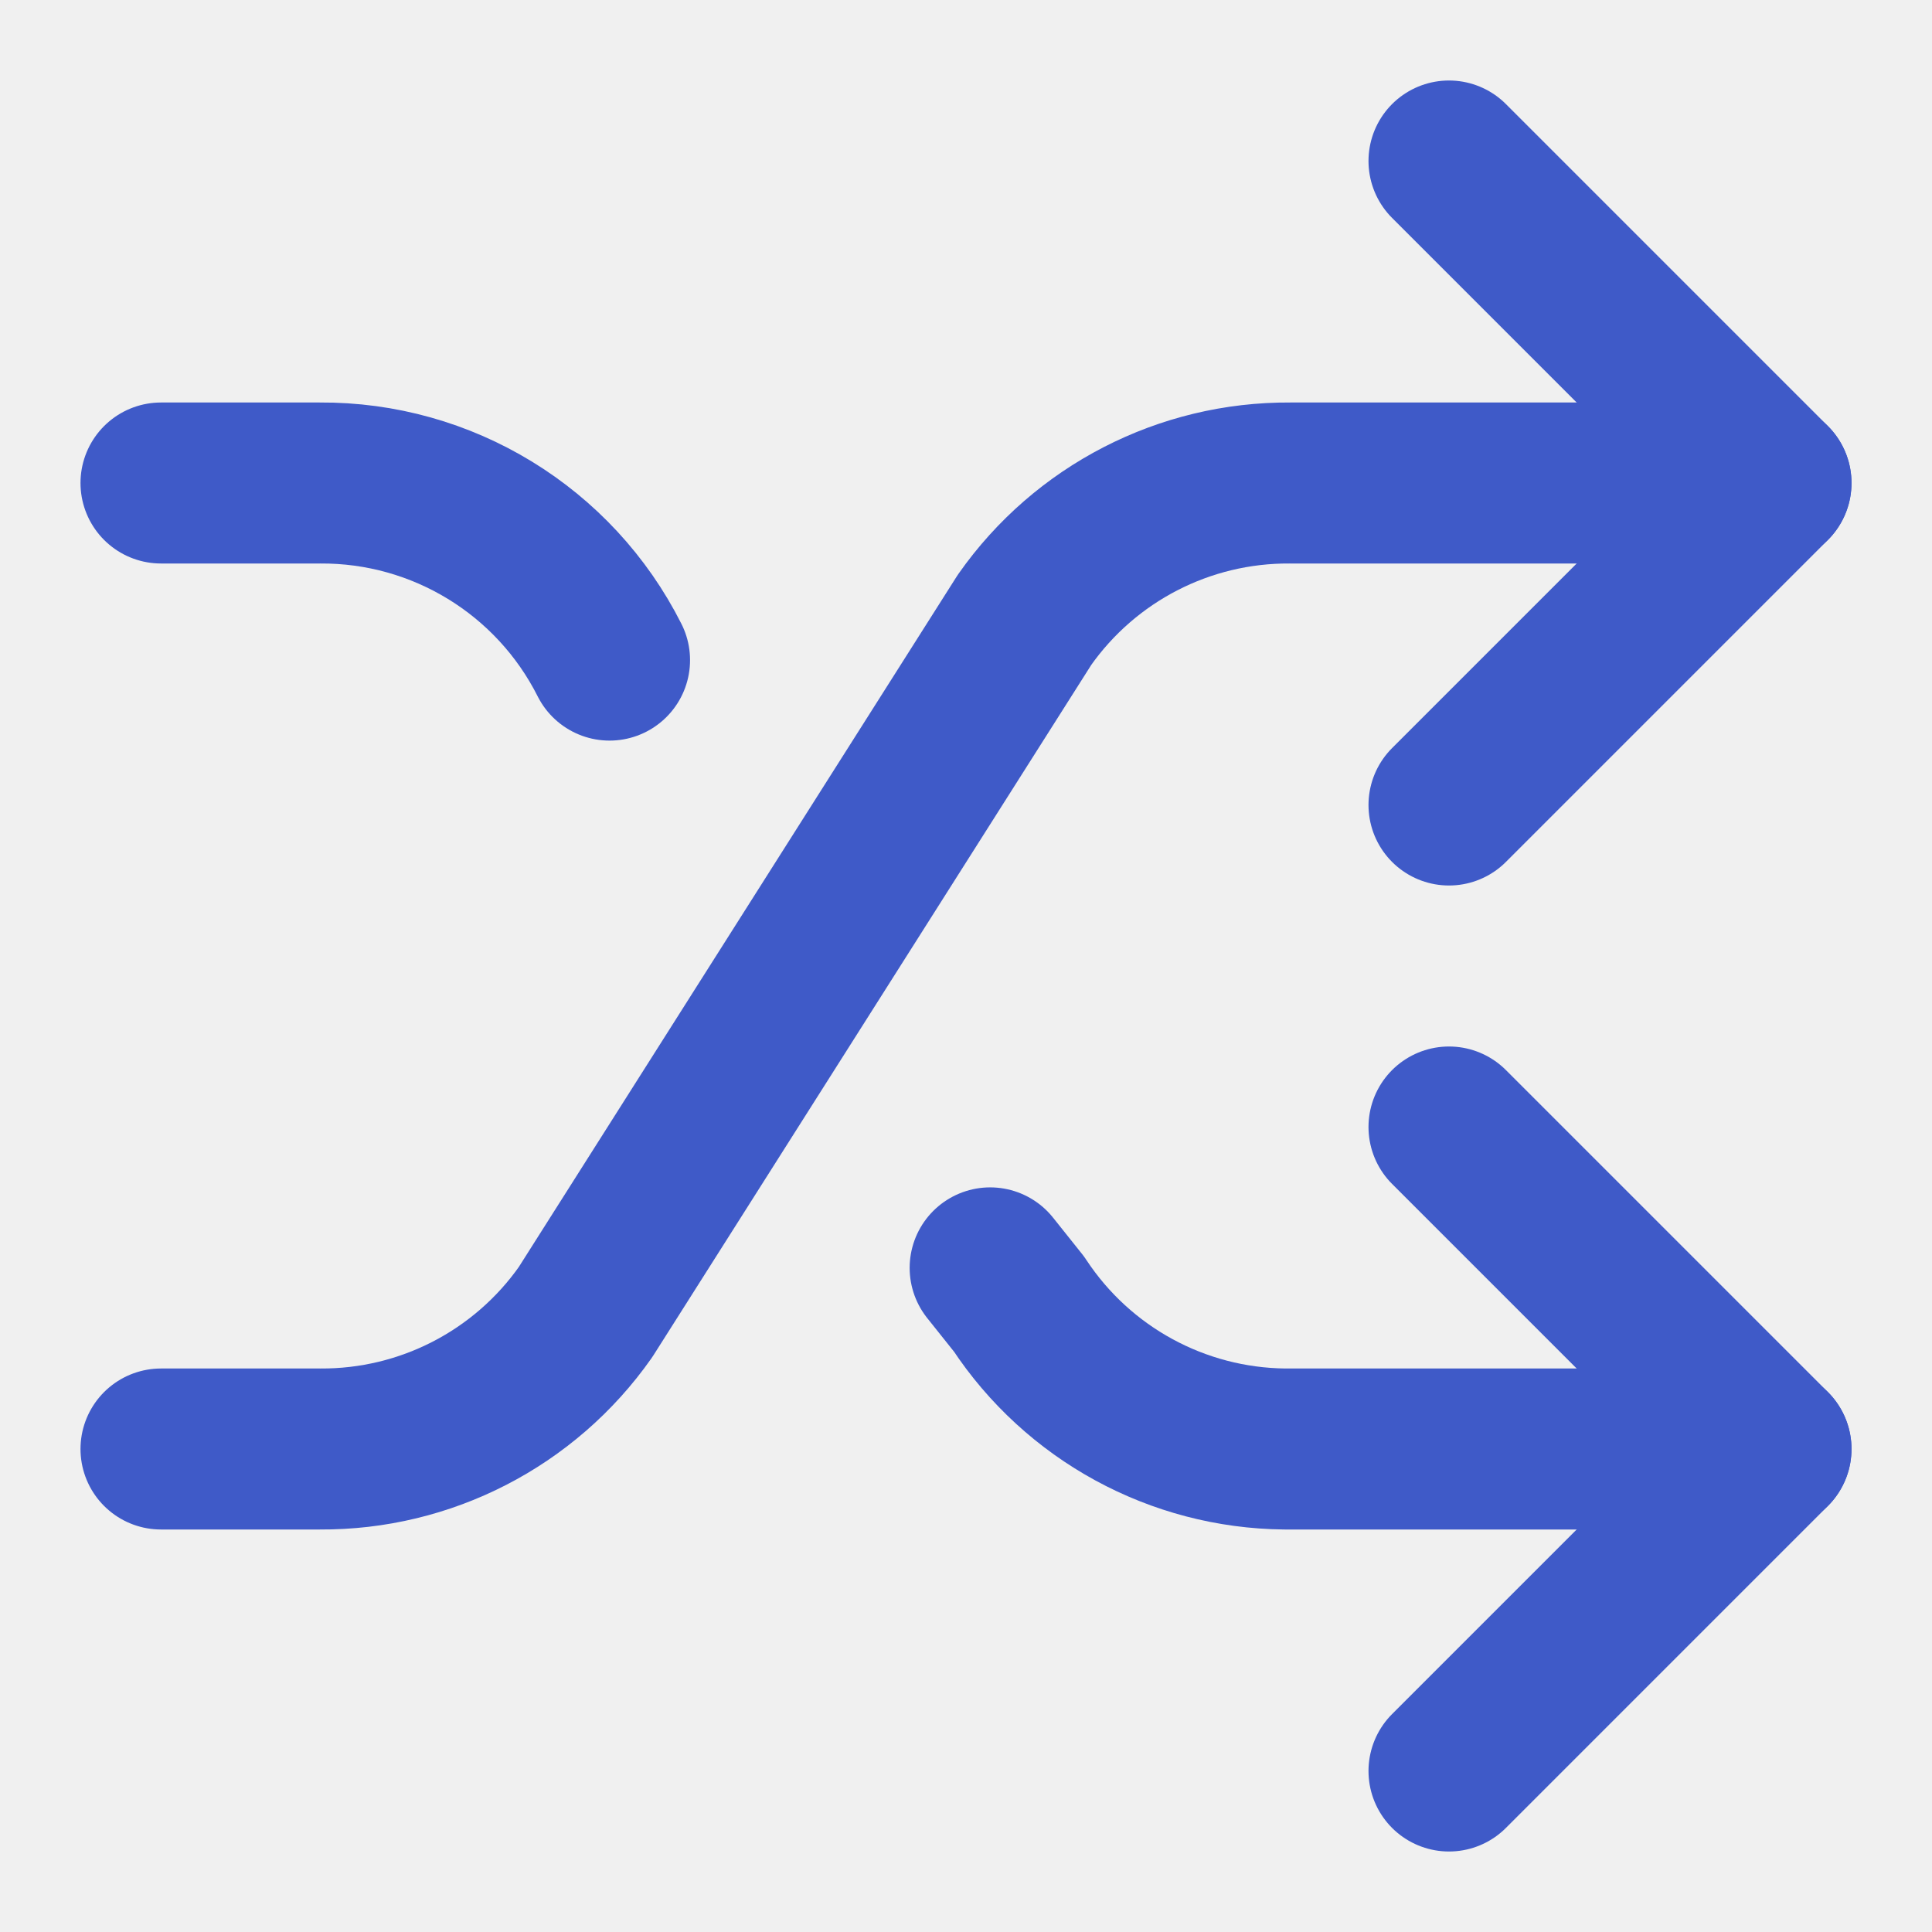
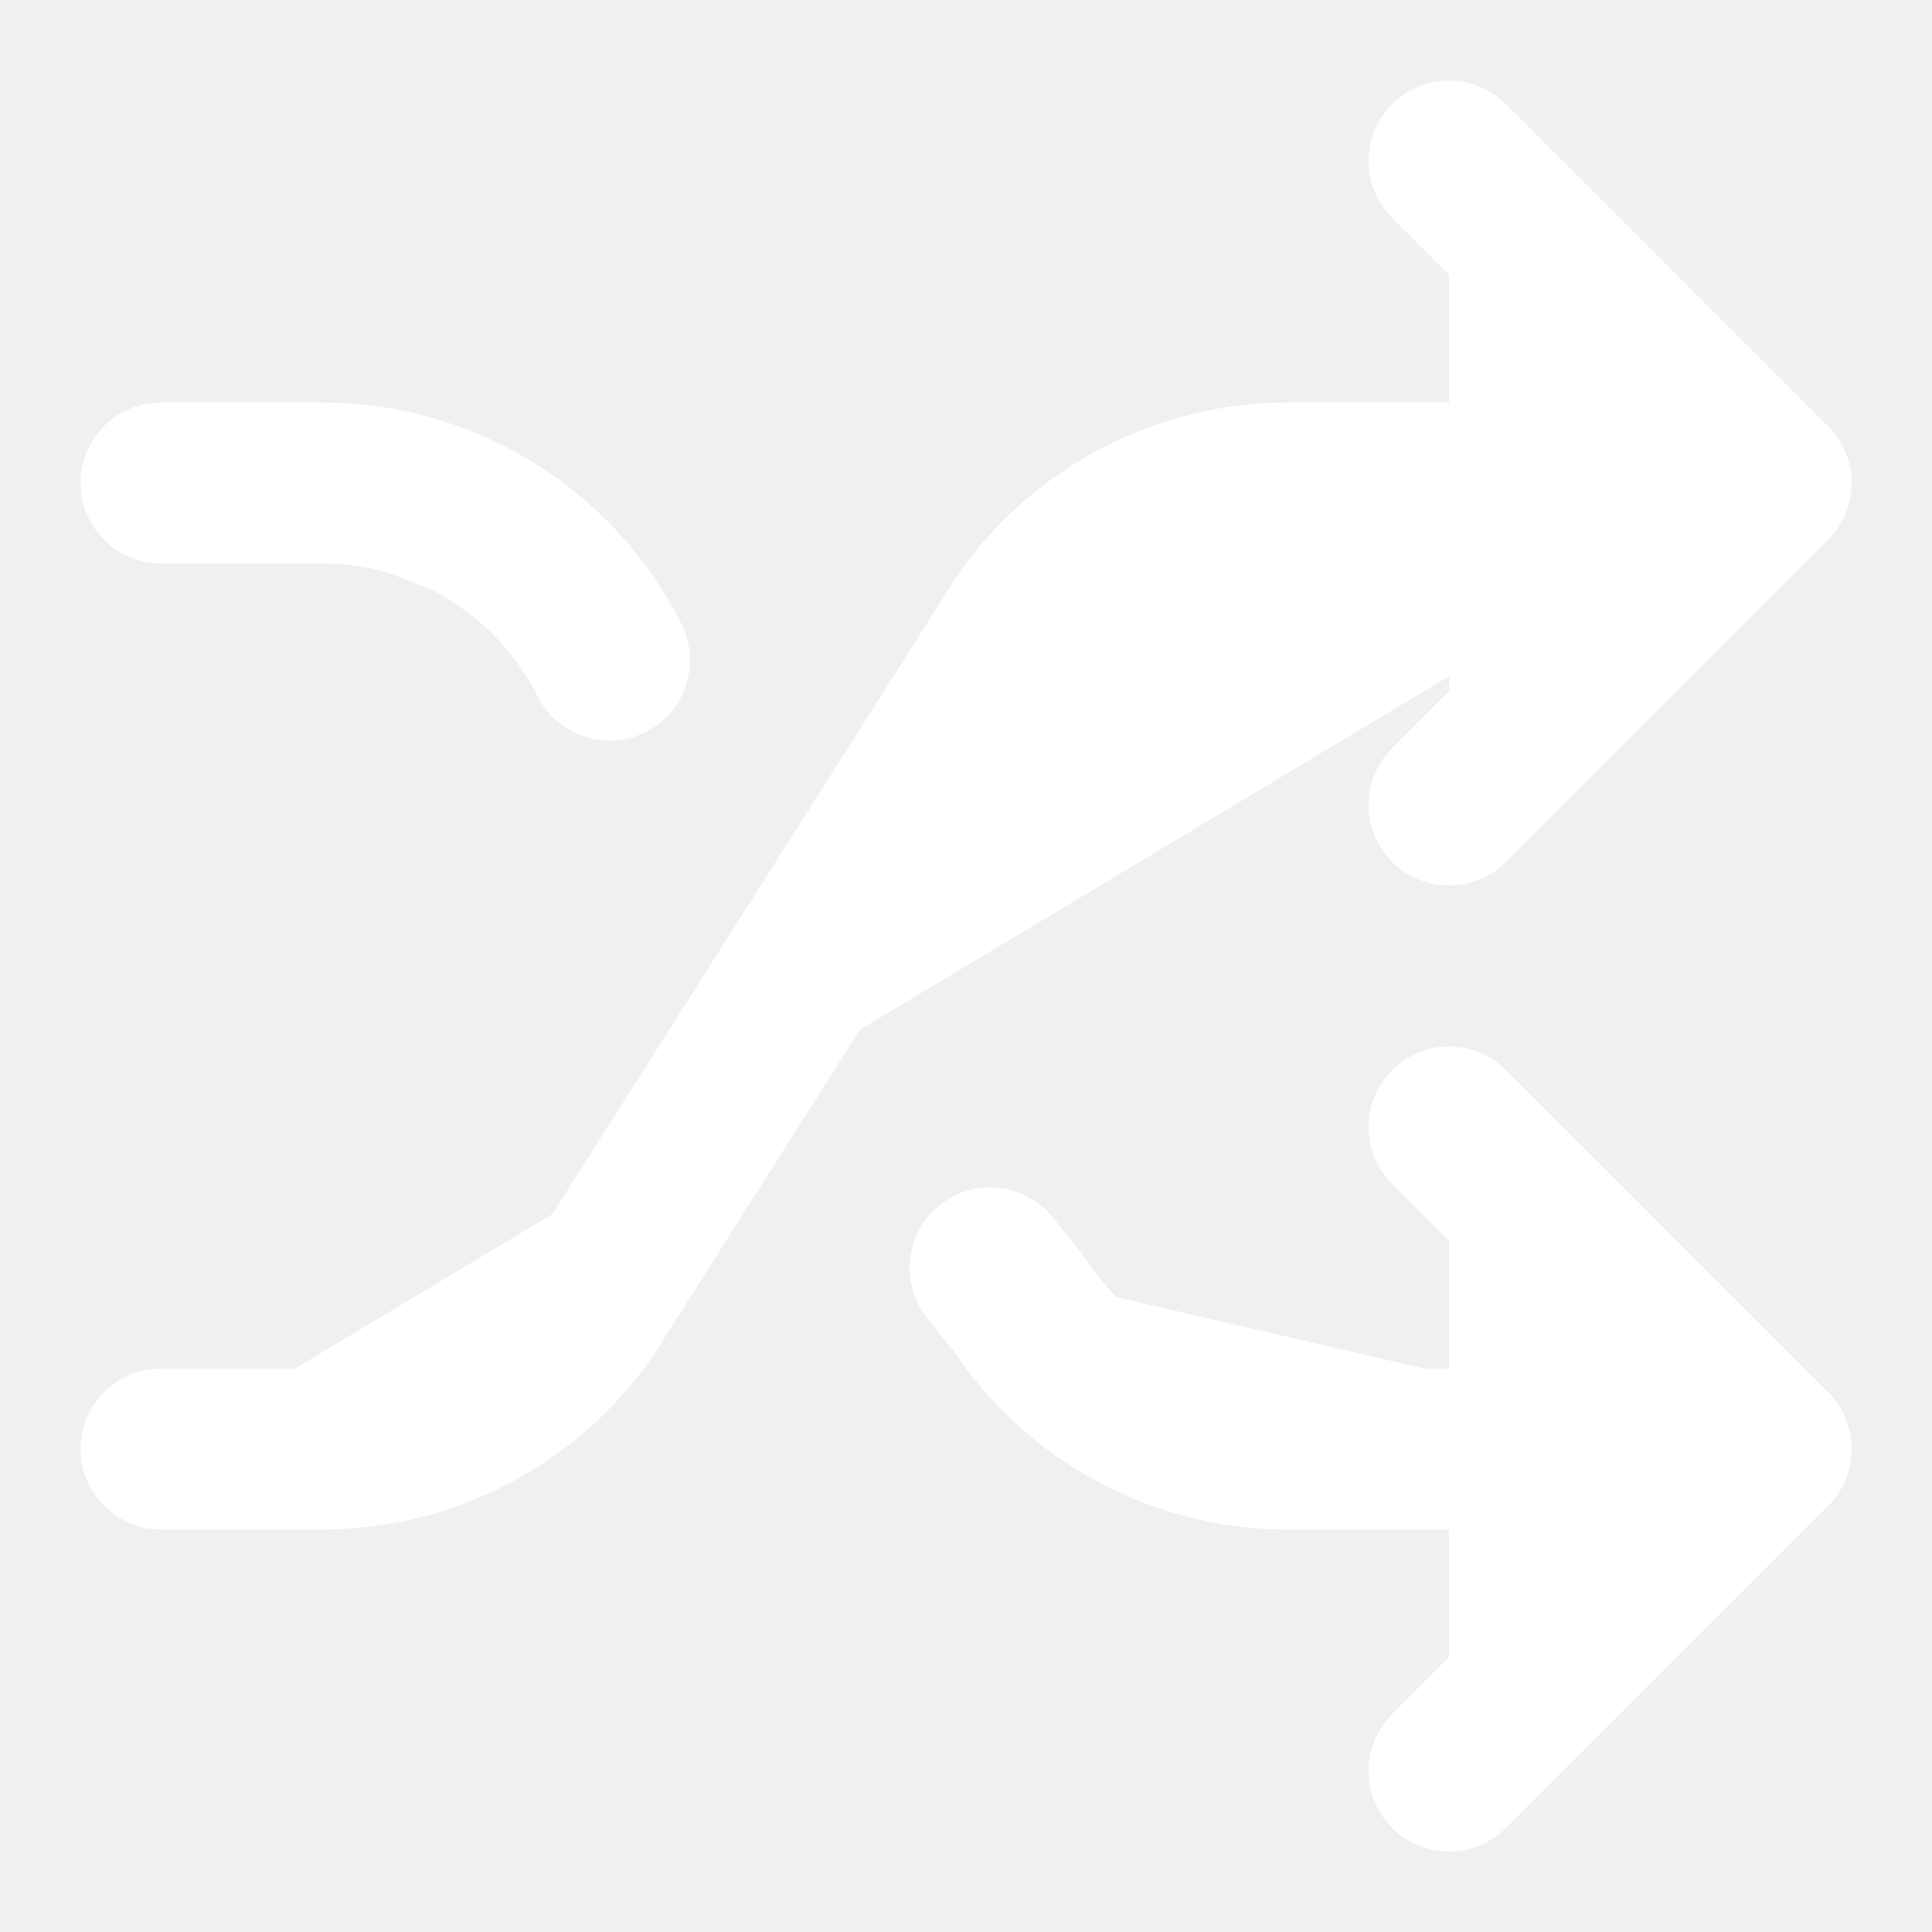
- <svg xmlns="http://www.w3.org/2000/svg" width="24" height="24" viewBox="0 0 24 24" fill="none" stroke="#3f5ac8" stroke-width="2" stroke-linecap="round" stroke-linejoin="round">
+ <svg xmlns="http://www.w3.org/2000/svg" width="24" height="24" viewBox="0 0 24 24" fill="white" stroke="white" stroke-width="2" stroke-linecap="round" stroke-linejoin="round">
  <path d="m18 14 4 4-4 4" />
  <path d="m18 2 4 4-4 4" />
  <path d="M2 18h1.973a4 4 0 0 0 3.3-1.7l5.454-8.6a4 4 0 0 1 3.3-1.7H22" />
  <path d="M2 6h1.972a4 4 0 0 1 3.6 2.2" />
  <path d="M22 18h-6.041a4 4 0 0 1-3.3-1.8l-.359-.45" />
</svg>
